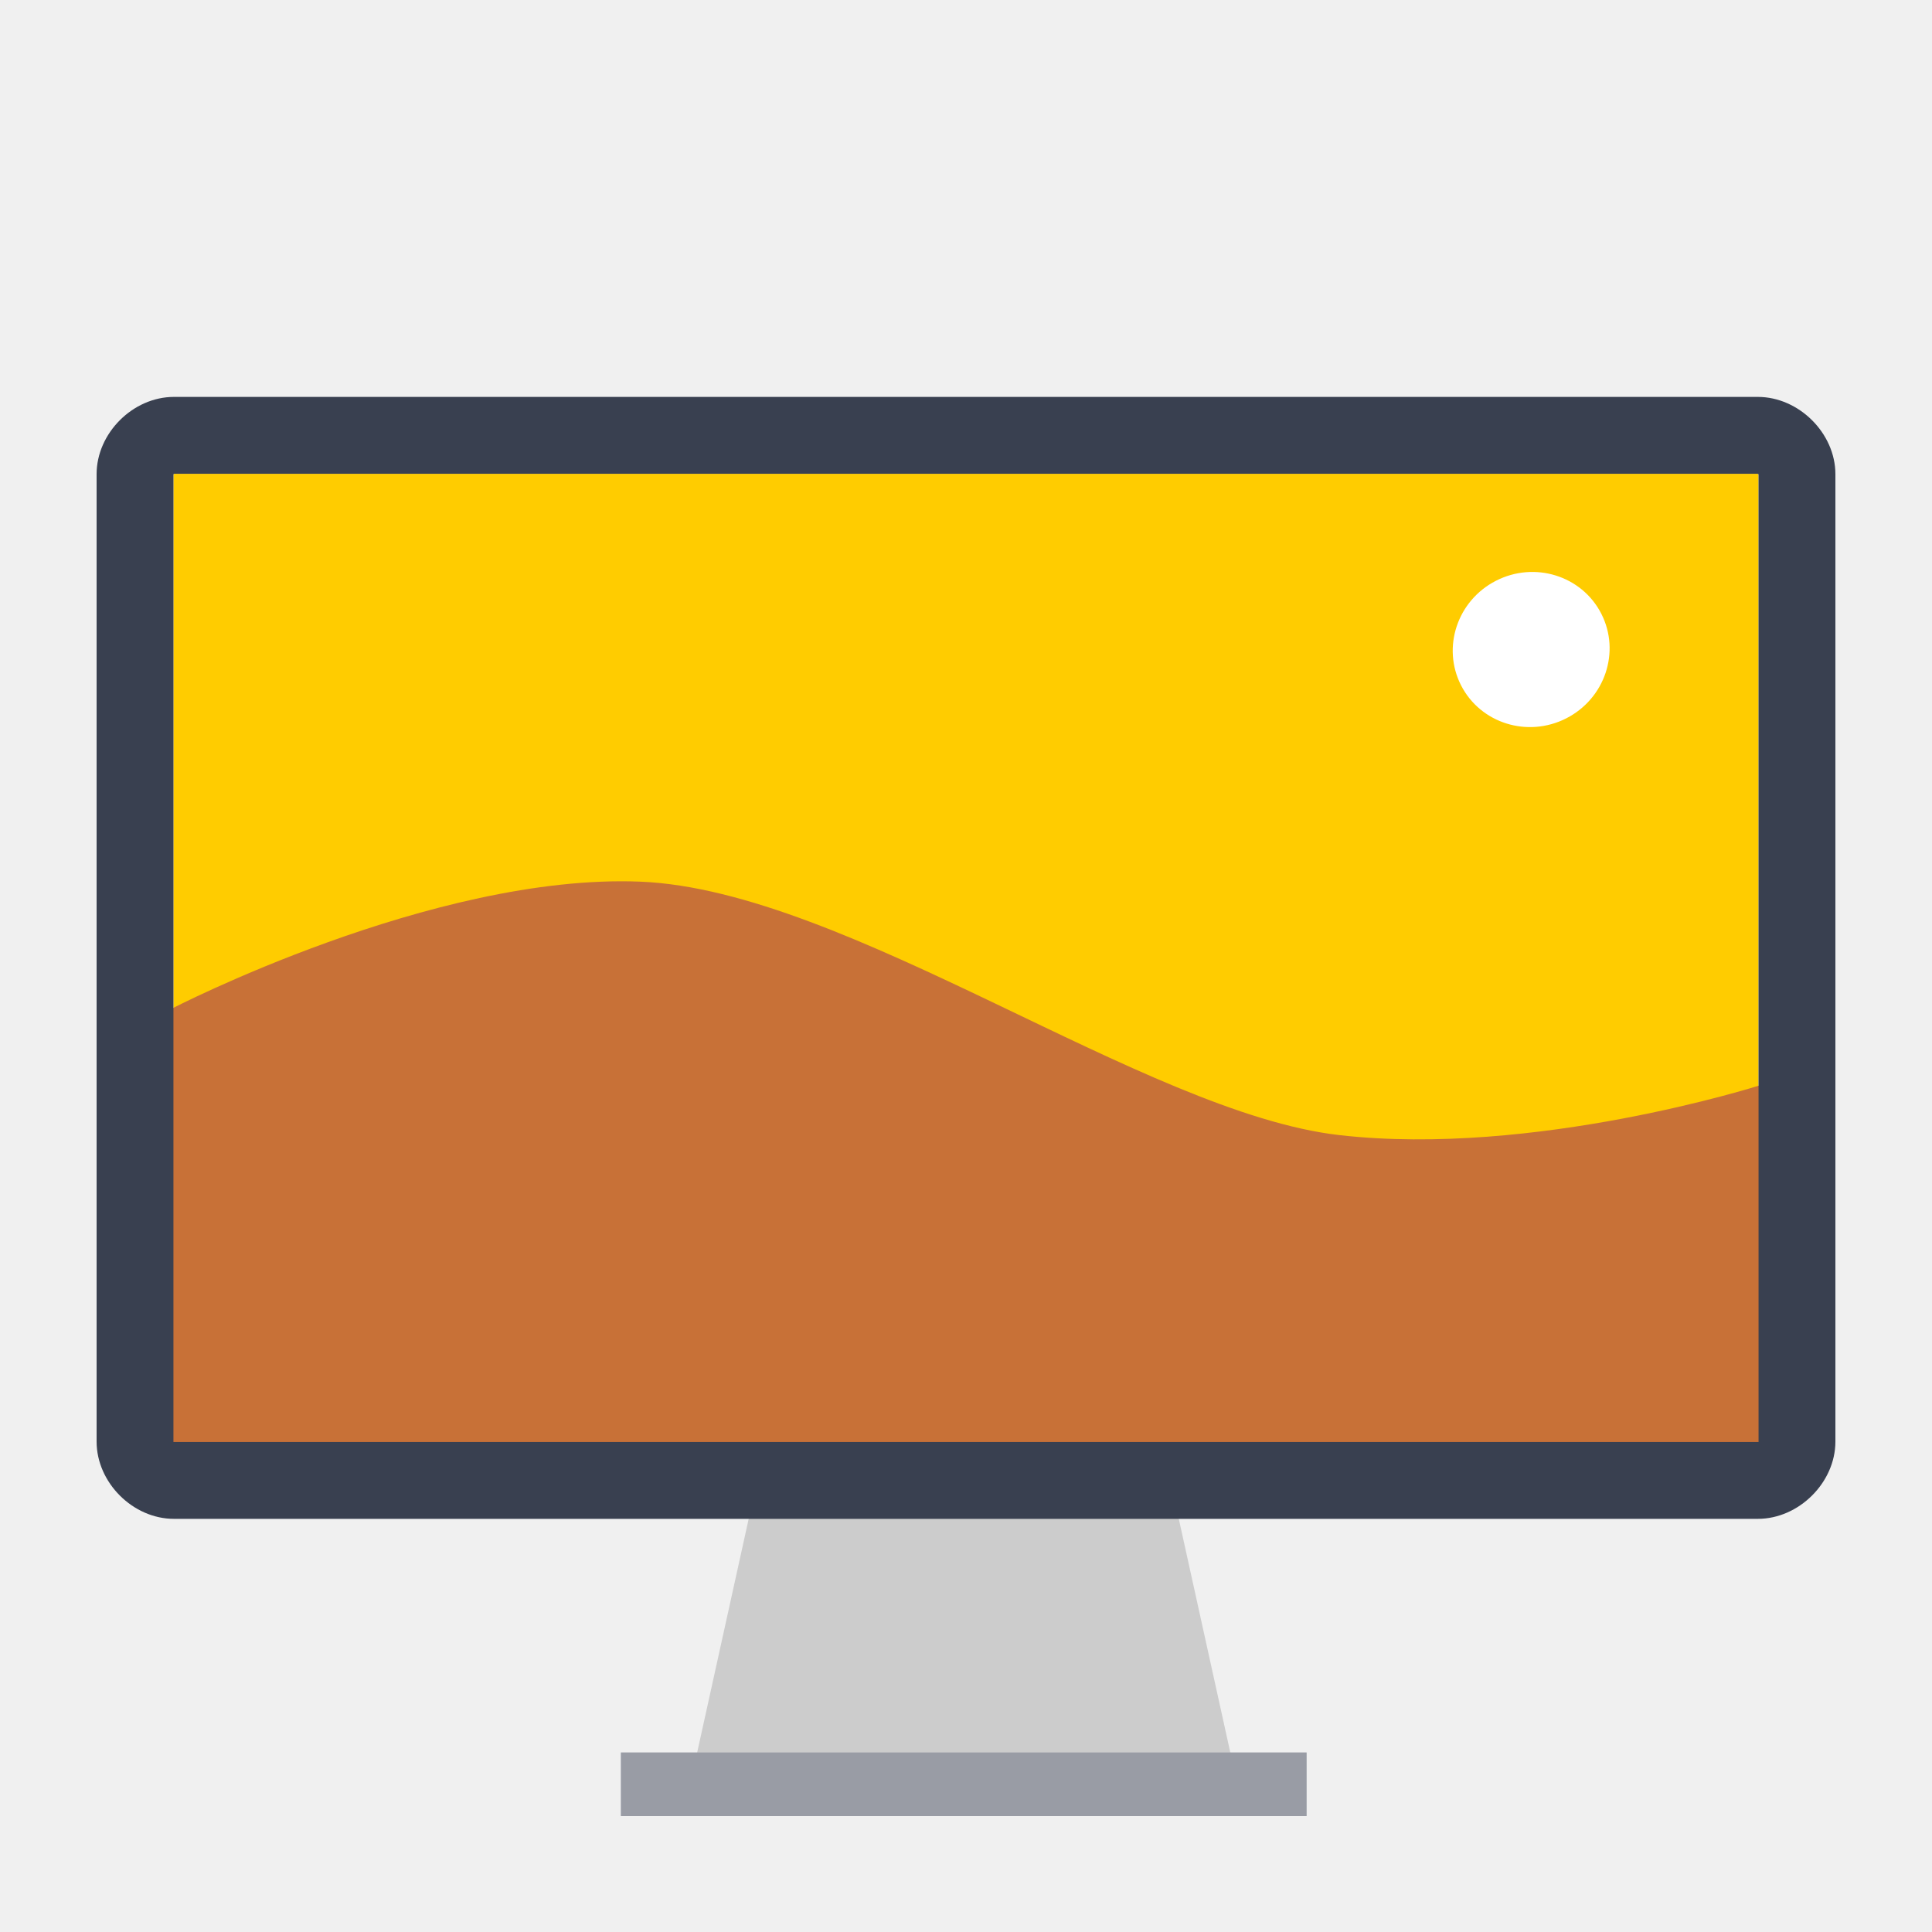
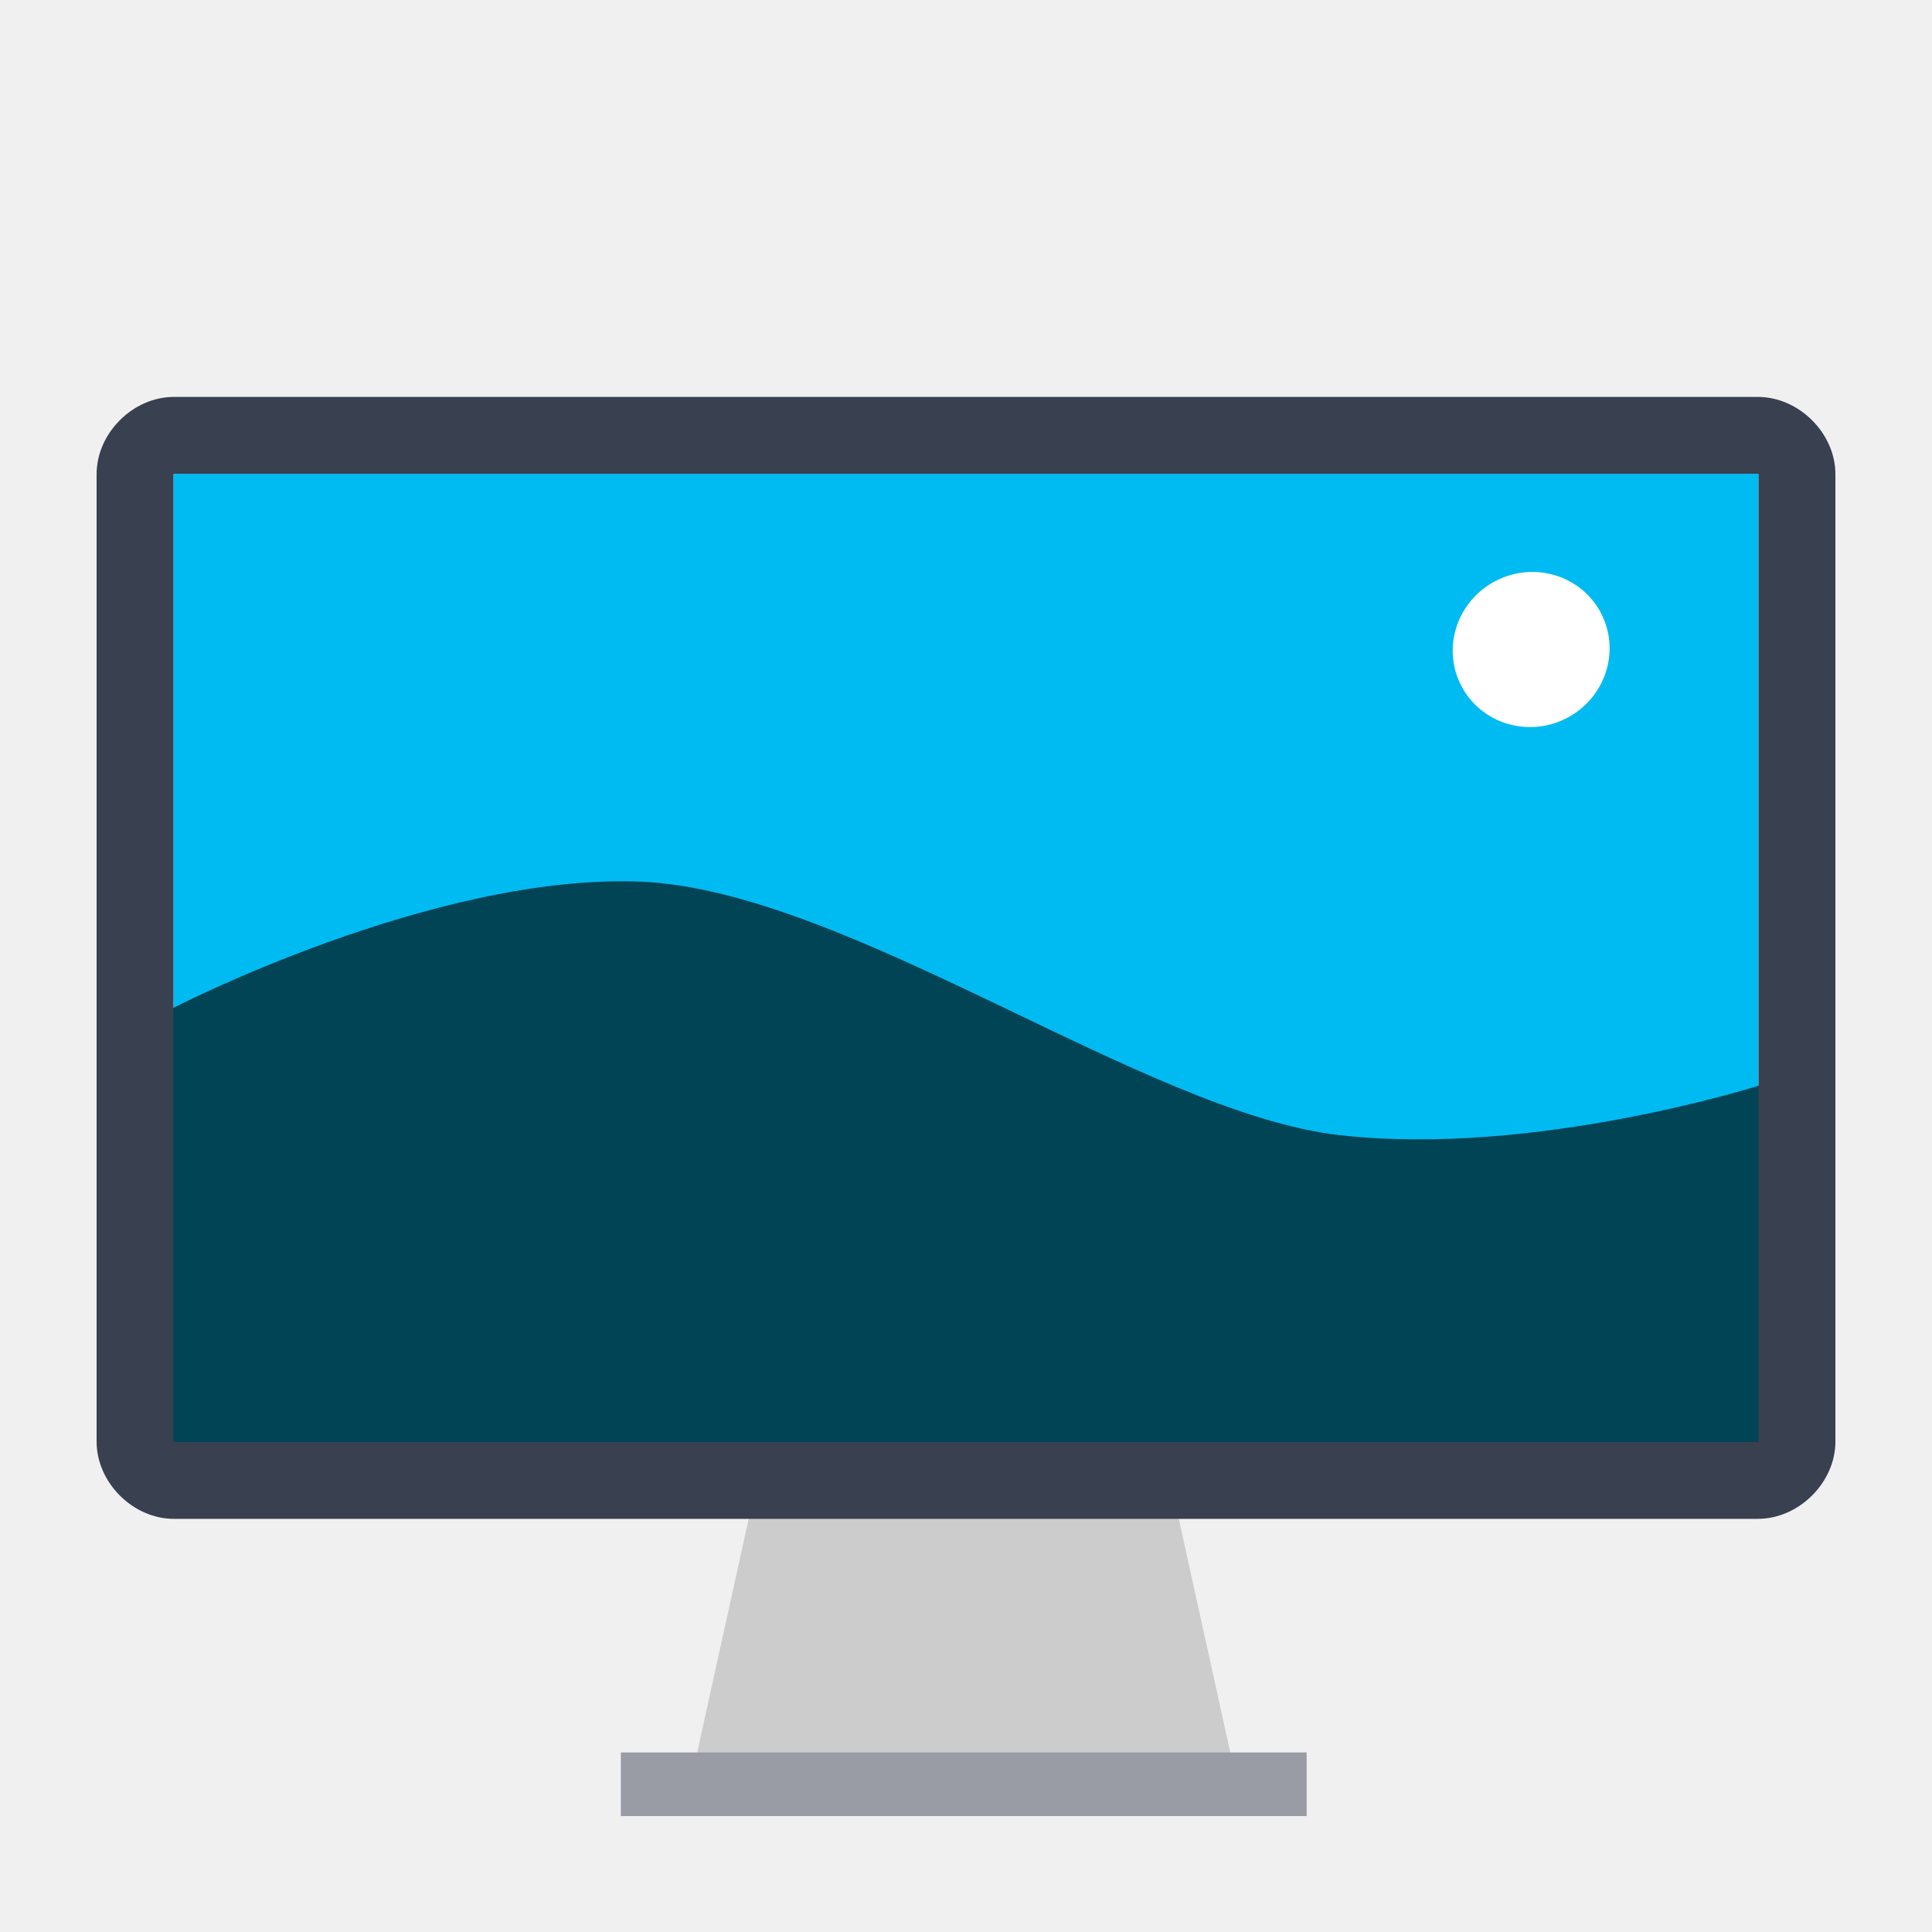
<svg xmlns="http://www.w3.org/2000/svg" version="1.1" id="Layer_1" x="0px" y="0px" viewBox="0 0 500 500" xml:space="preserve" width="100%" height="100%">
  <defs id="defs55" />
  <g id="g23" transform="translate(0,39.767)" />
  <g id="g25" transform="translate(0,39.767)" />
  <g id="g27" transform="translate(0,39.767)" />
  <g id="g29" transform="translate(0,39.767)" />
  <g id="g31" transform="translate(0,39.767)" />
  <g id="g33" transform="translate(0,39.767)" />
  <g id="g35" transform="translate(0,39.767)" />
  <g id="g37" transform="translate(0,39.767)" />
  <g id="g39" transform="translate(0,39.767)" />
  <g id="g41" transform="translate(0,39.767)" />
  <g id="g43" transform="translate(0,39.767)" />
  <g id="g45" transform="translate(0,39.767)" />
  <g id="g47" transform="translate(0,39.767)" />
  <g id="g49" transform="translate(0,39.767)" />
  <g id="g51" transform="translate(0,39.767)" />
-   <g id="g4154">
-     <polygon transform="matrix(0.9,0,0,0.9,42.20468,65.36541)" id="polygon3" points="171.063,352.014 289.402,352.014 309.125,441.463 151.34,441.463 " style="fill:#cccccc" />
+   <g id="g4162">
+     <polygon transform="matrix(0.9,0,0,0.9,42.20468,65.36541)" id="polygon3" points="309.125,441.463 151.34,441.463 171.063,352.014 289.402,352.014 " style="fill:#cccccc" />
    <rect id="rect5" height="16.466" width="177.474" style="fill:#d8d9dd" y="453.534" x="160.677" />
    <rect id="rect11" height="16.466" width="177.474" style="opacity:0.4;fill:#394050;enable-background:new" y="453.534" x="160.677" />
-     <path id="path9" d="m 454.891,122.608 c 0.012,0 0.221,0.136 0.221,0.148 V 373.187 H 44.887 V 122.756 c 0,-0.012 0.146,-0.148 0.158,-0.148 H 454.891 l 0,0 z" style="fill:#ffcc00;fill-opacity:1" />
-     <path id="path3787" d="m 44.308,261.111 -0.657,116.549 412.728,-0.294 -1.091,-96.437 c 0,0 -58.278,18.586 -108.682,12.834 C 296.202,288.01 219.358,230.346 165.72,228.171 112.083,225.996 44.308,261.111 44.308,261.111 z" style="fill:#c87137;stroke:none;stroke-width:0.541px;stroke-linecap:butt;stroke-linejoin:miter;stroke-opacity:1;fill-opacity:1" />
-     <path id="path7" d="m 454.891,122.608 c 0.012,0 0.221,0.136 0.221,0.148 V 373.187 H 44.887 V 122.756 c 0,-0.012 0.146,-0.148 0.158,-0.148 H 454.891 l 0,0 z M 475,247.897 V 122.72 c 0,-10.611 -9.462,-20 -20.074,-20 l 0,0 H 45.009 C 34.398,102.721 25,112.109 25,122.72 v 125.176 0.003 125.177 c 0,10.612 9.398,20 20.009,20 H 454.926 l 0,0 c 10.612,0 20.074,-9.388 20.074,-20 v -125.177 -0.003 z" style="fill:#394050" />
-     <path transform="matrix(0.2542838,-0.1293062,0.121987,0.2398904,141.1077,259.7175)" d="m 1014.286,126.286 a 71.429,74.286 0 1 1 -8e-4,-0.349" id="path3767" style="fill:#ffffff;fill-opacity:1;stroke:none" />
+     <path id="path9" d="m 454.891,122.608 c 0.012,0 0.221,0.136 0.221,0.148 l 0,250.432 -410.225,0 0,-250.432 c 0,-0.012 0.146,-0.148 0.158,-0.148 l 409.846,0 0,0 z" style="fill:#00bbf2;fill-opacity:1" />
+     <path id="path3787" d="m 44.308,261.111 -0.657,116.549 412.728,-0.294 -1.091,-96.437 c 0,0 -58.278,18.586 -108.682,12.834 C 296.202,288.01 219.358,230.346 165.72,228.171 112.083,225.996 44.308,261.111 44.308,261.111 Z" style="fill:#004455;fill-opacity:1;stroke:none;stroke-width:0.541px;stroke-linecap:butt;stroke-linejoin:miter;stroke-opacity:1" />
+     <path id="path7" d="m 454.891,122.608 c 0.012,0 0.221,0.136 0.221,0.148 l 0,250.432 -410.225,0 0,-250.432 c 0,-0.012 0.146,-0.148 0.158,-0.148 l 409.846,0 0,0 z M 475,247.897 475,122.72 c 0,-10.611 -9.462,-20 -20.074,-20 l 0,0 -409.917,0 C 34.398,102.721 25,112.109 25,122.72 l 0,125.176 0,0.003 0,125.177 c 0,10.612 9.398,20 20.009,20 l 409.917,0 0,0 c 10.612,0 20.074,-9.388 20.074,-20 l 0,-125.177 0,-0.003 z" style="fill:#394050" />
+     <path transform="matrix(0.8913719,-0.4532728,0.4532728,0.8913718,0,0)" d="m 297.404,329.452 a 20.377,19.992 0 0 1 -20.353,19.992 20.377,19.992 0 0 1 -20.4,-19.945 20.377,19.992 0 0 1 20.305,-20.039 20.377,19.992 0 0 1 20.448,19.898" id="path3767" style="fill:#ffffff;fill-opacity:1;stroke:none" />
  </g>
</svg>
